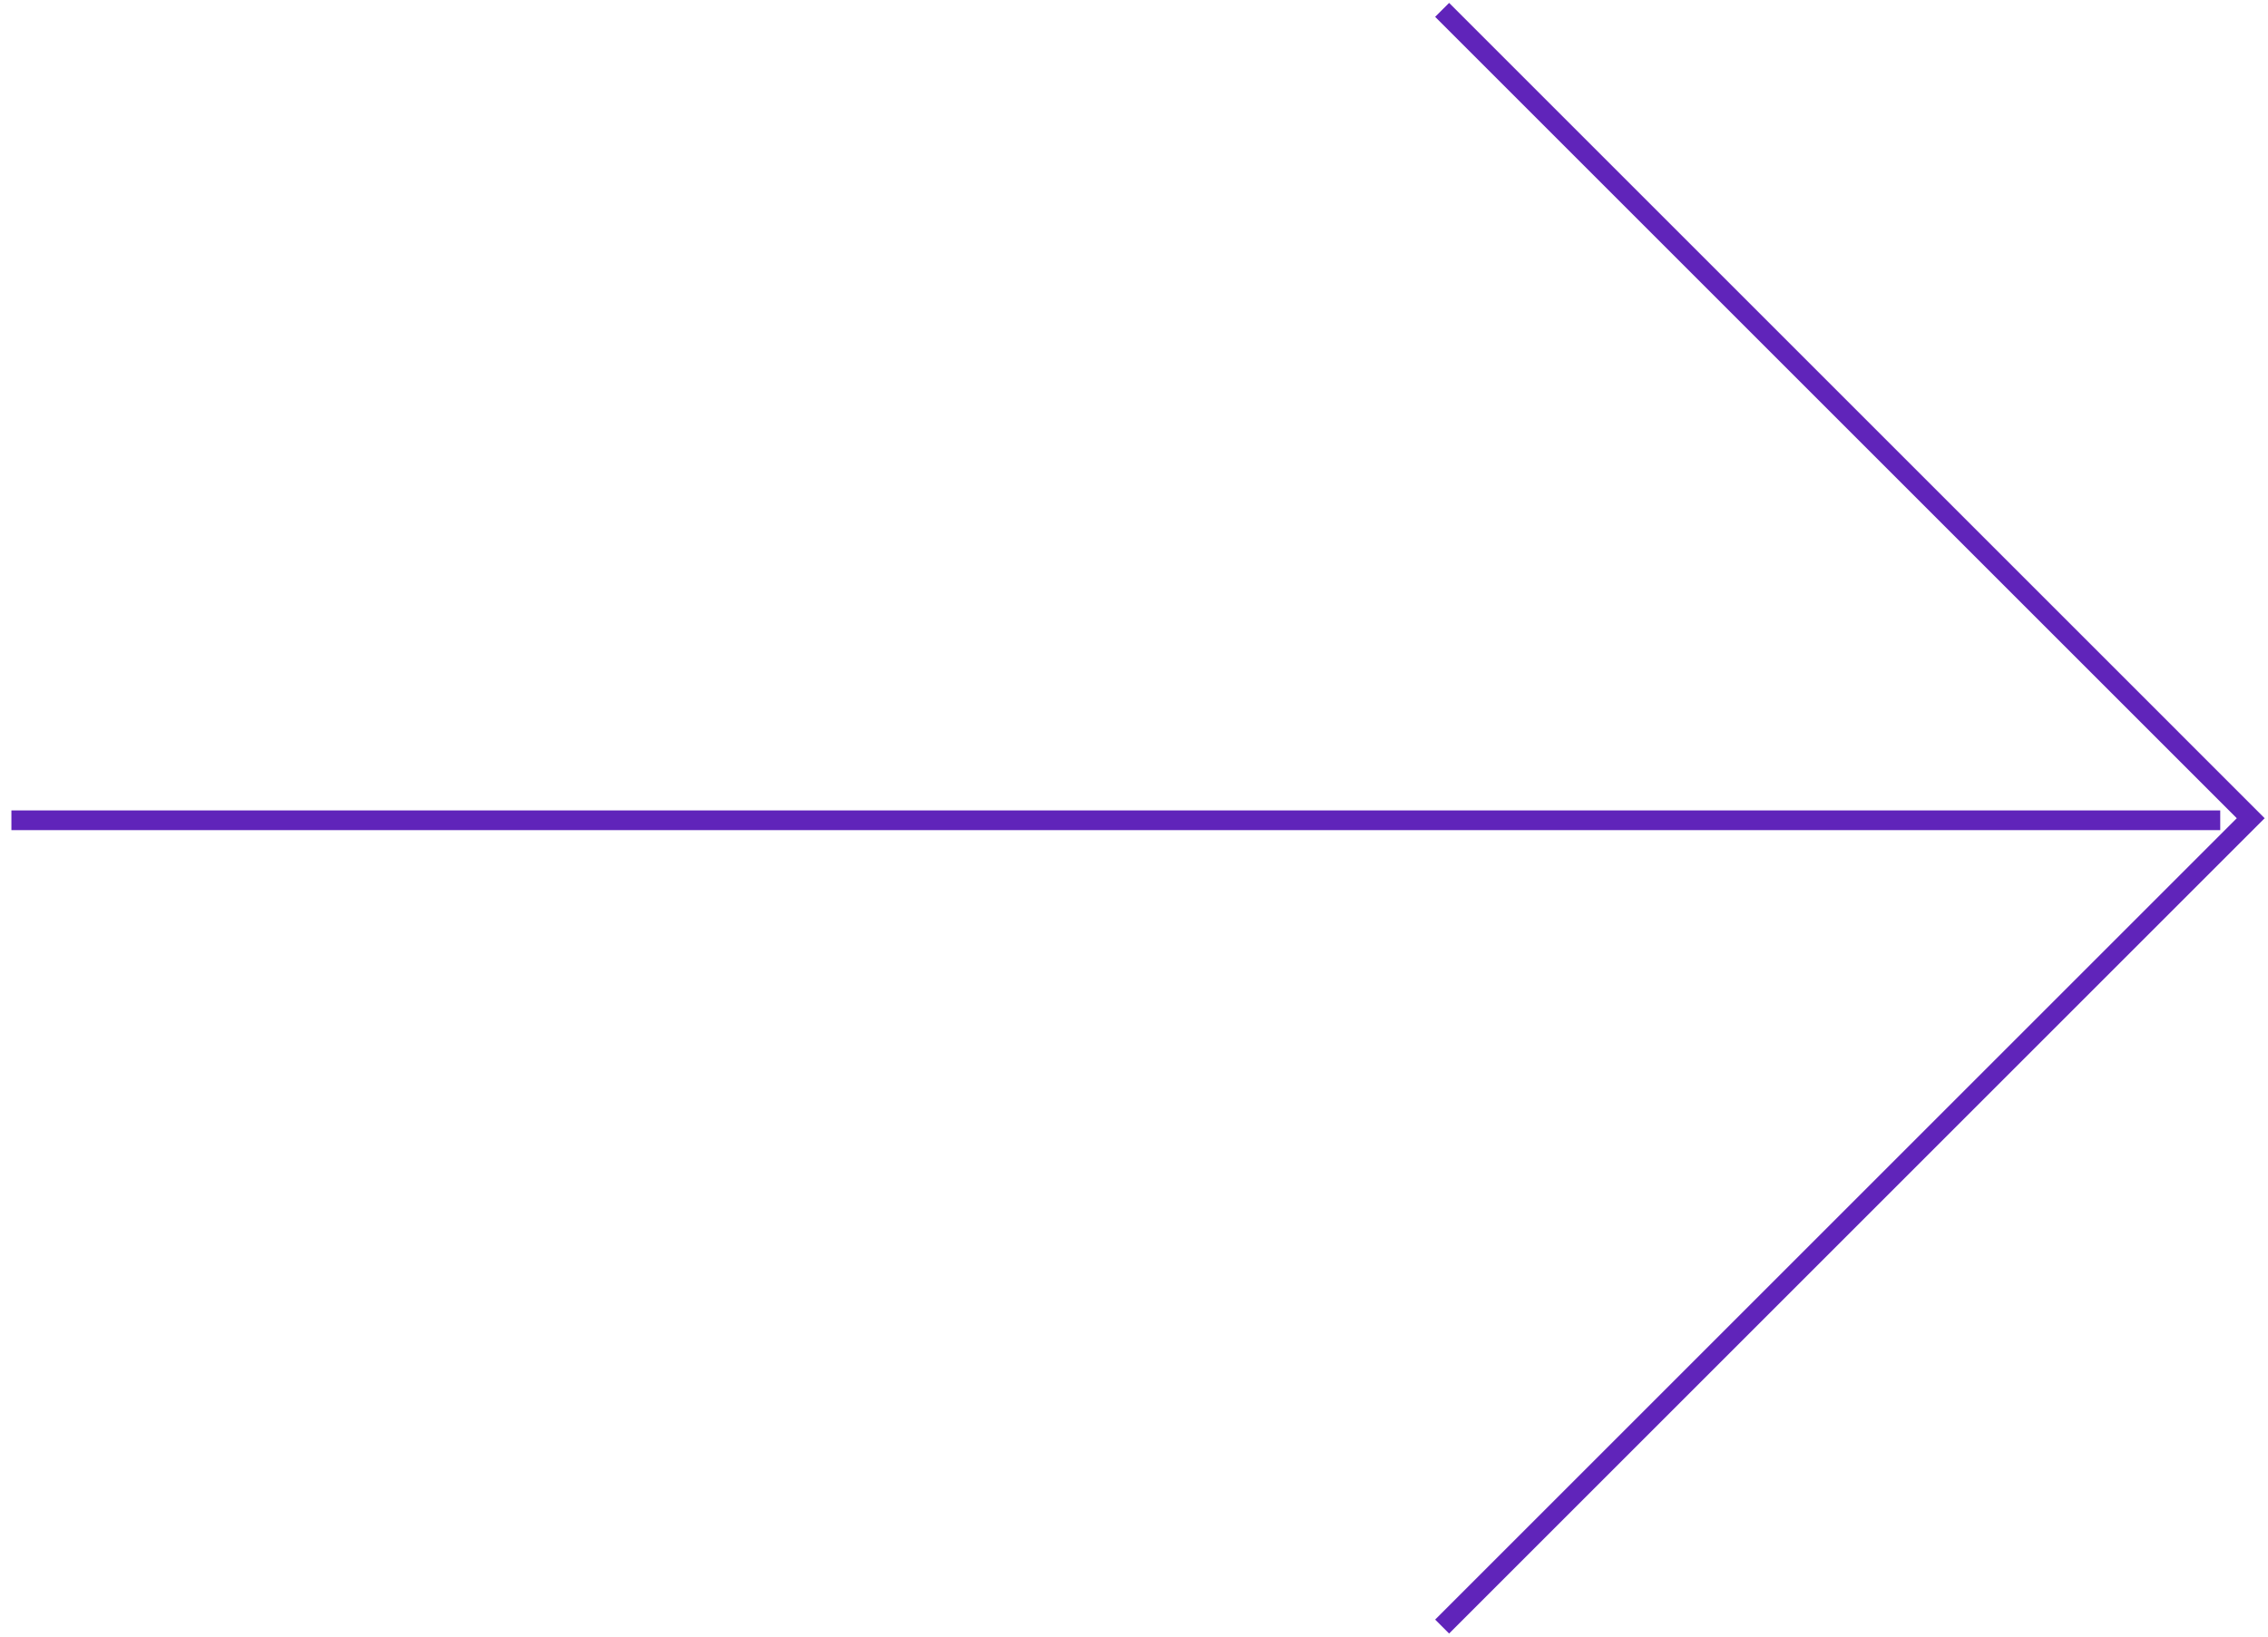
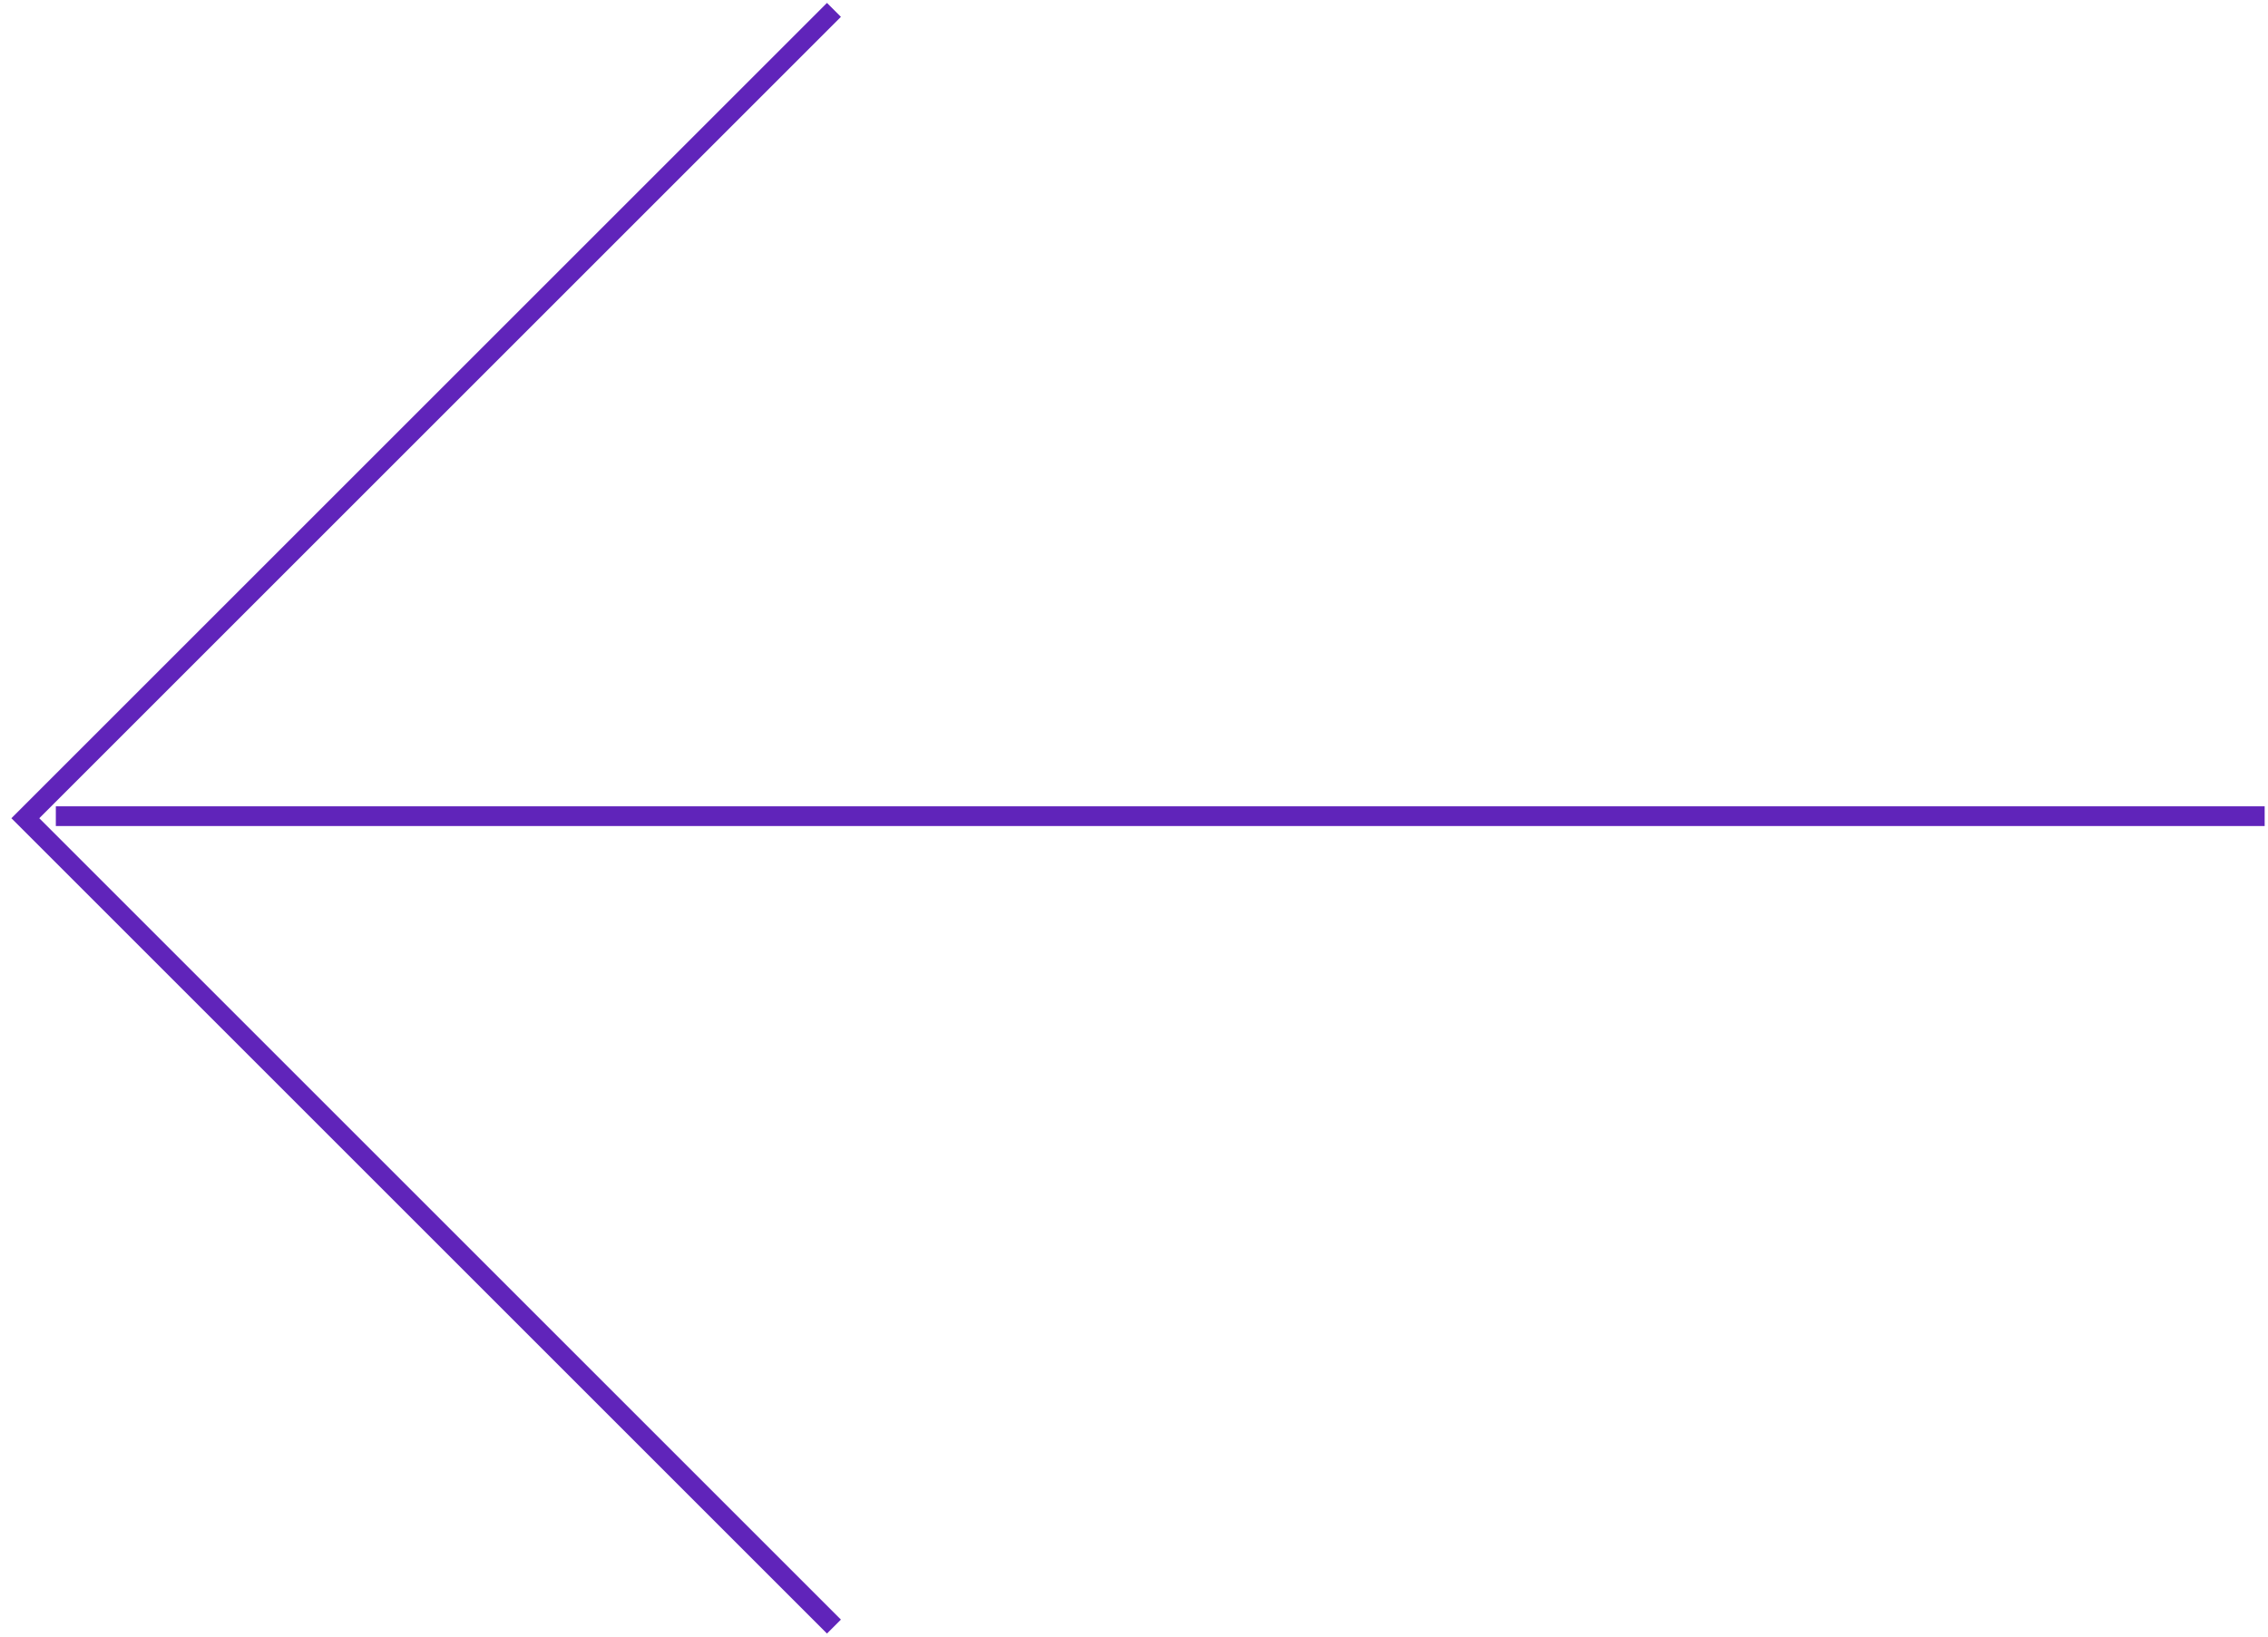
<svg xmlns="http://www.w3.org/2000/svg" width="115" height="83" viewBox="0 0 115 83" fill="none">
-   <path fill-rule="evenodd" clip-rule="evenodd" d="M113.417 41.501L72.77 82.147L73.478 82.854L114.831 41.501L73.478 0.147L72.77 0.854L113.417 41.501Z" fill="#6024BA" />
-   <path fill-rule="evenodd" clip-rule="evenodd" d="M0.578 42.105L112.578 42.105L112.578 41.105L0.578 41.105L0.578 42.105Z" fill="#6024BA" />
+   <path fill-rule="evenodd" clip-rule="evenodd" d="M1.993 41.501L42.639 0.855L41.932 0.148L0.578 41.501L41.932 82.854L42.639 82.147L1.993 41.501Z" fill="#6024BA" />
+   <path fill-rule="evenodd" clip-rule="evenodd" d="M114.831 40.897L2.831 40.897L2.831 41.897L114.831 41.897L114.831 40.897Z" fill="#6024BA" />
</svg>
